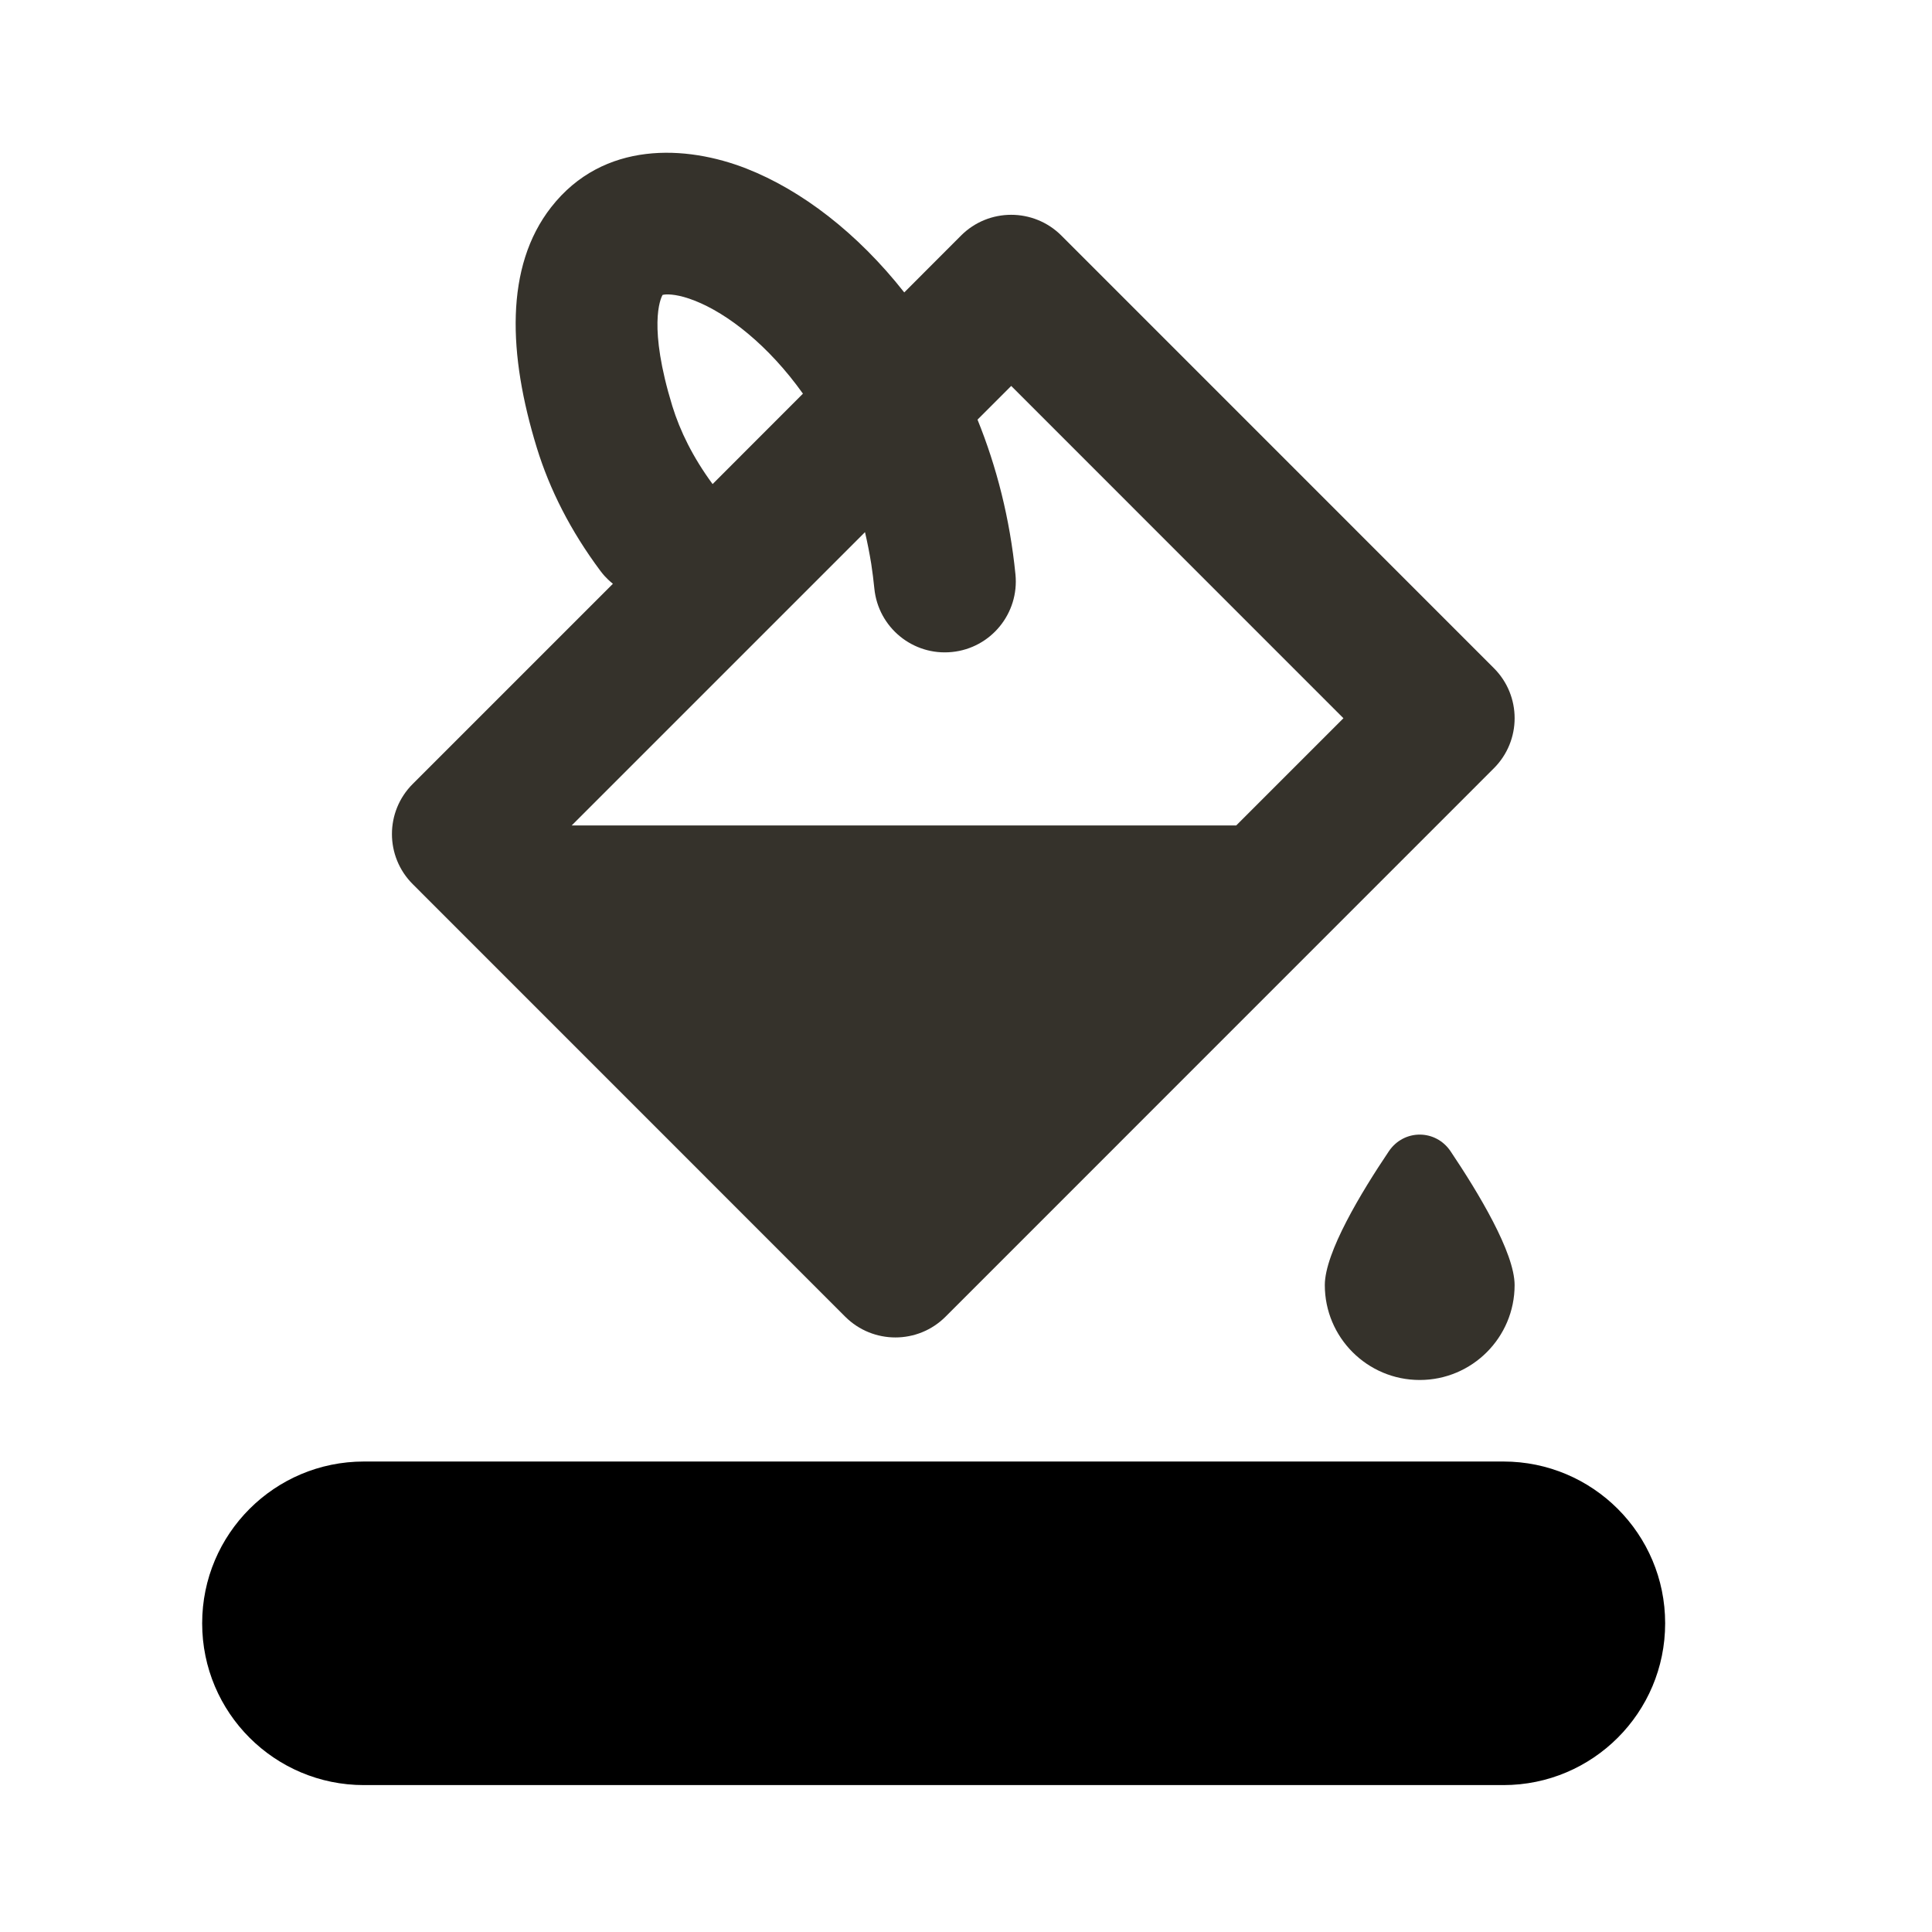
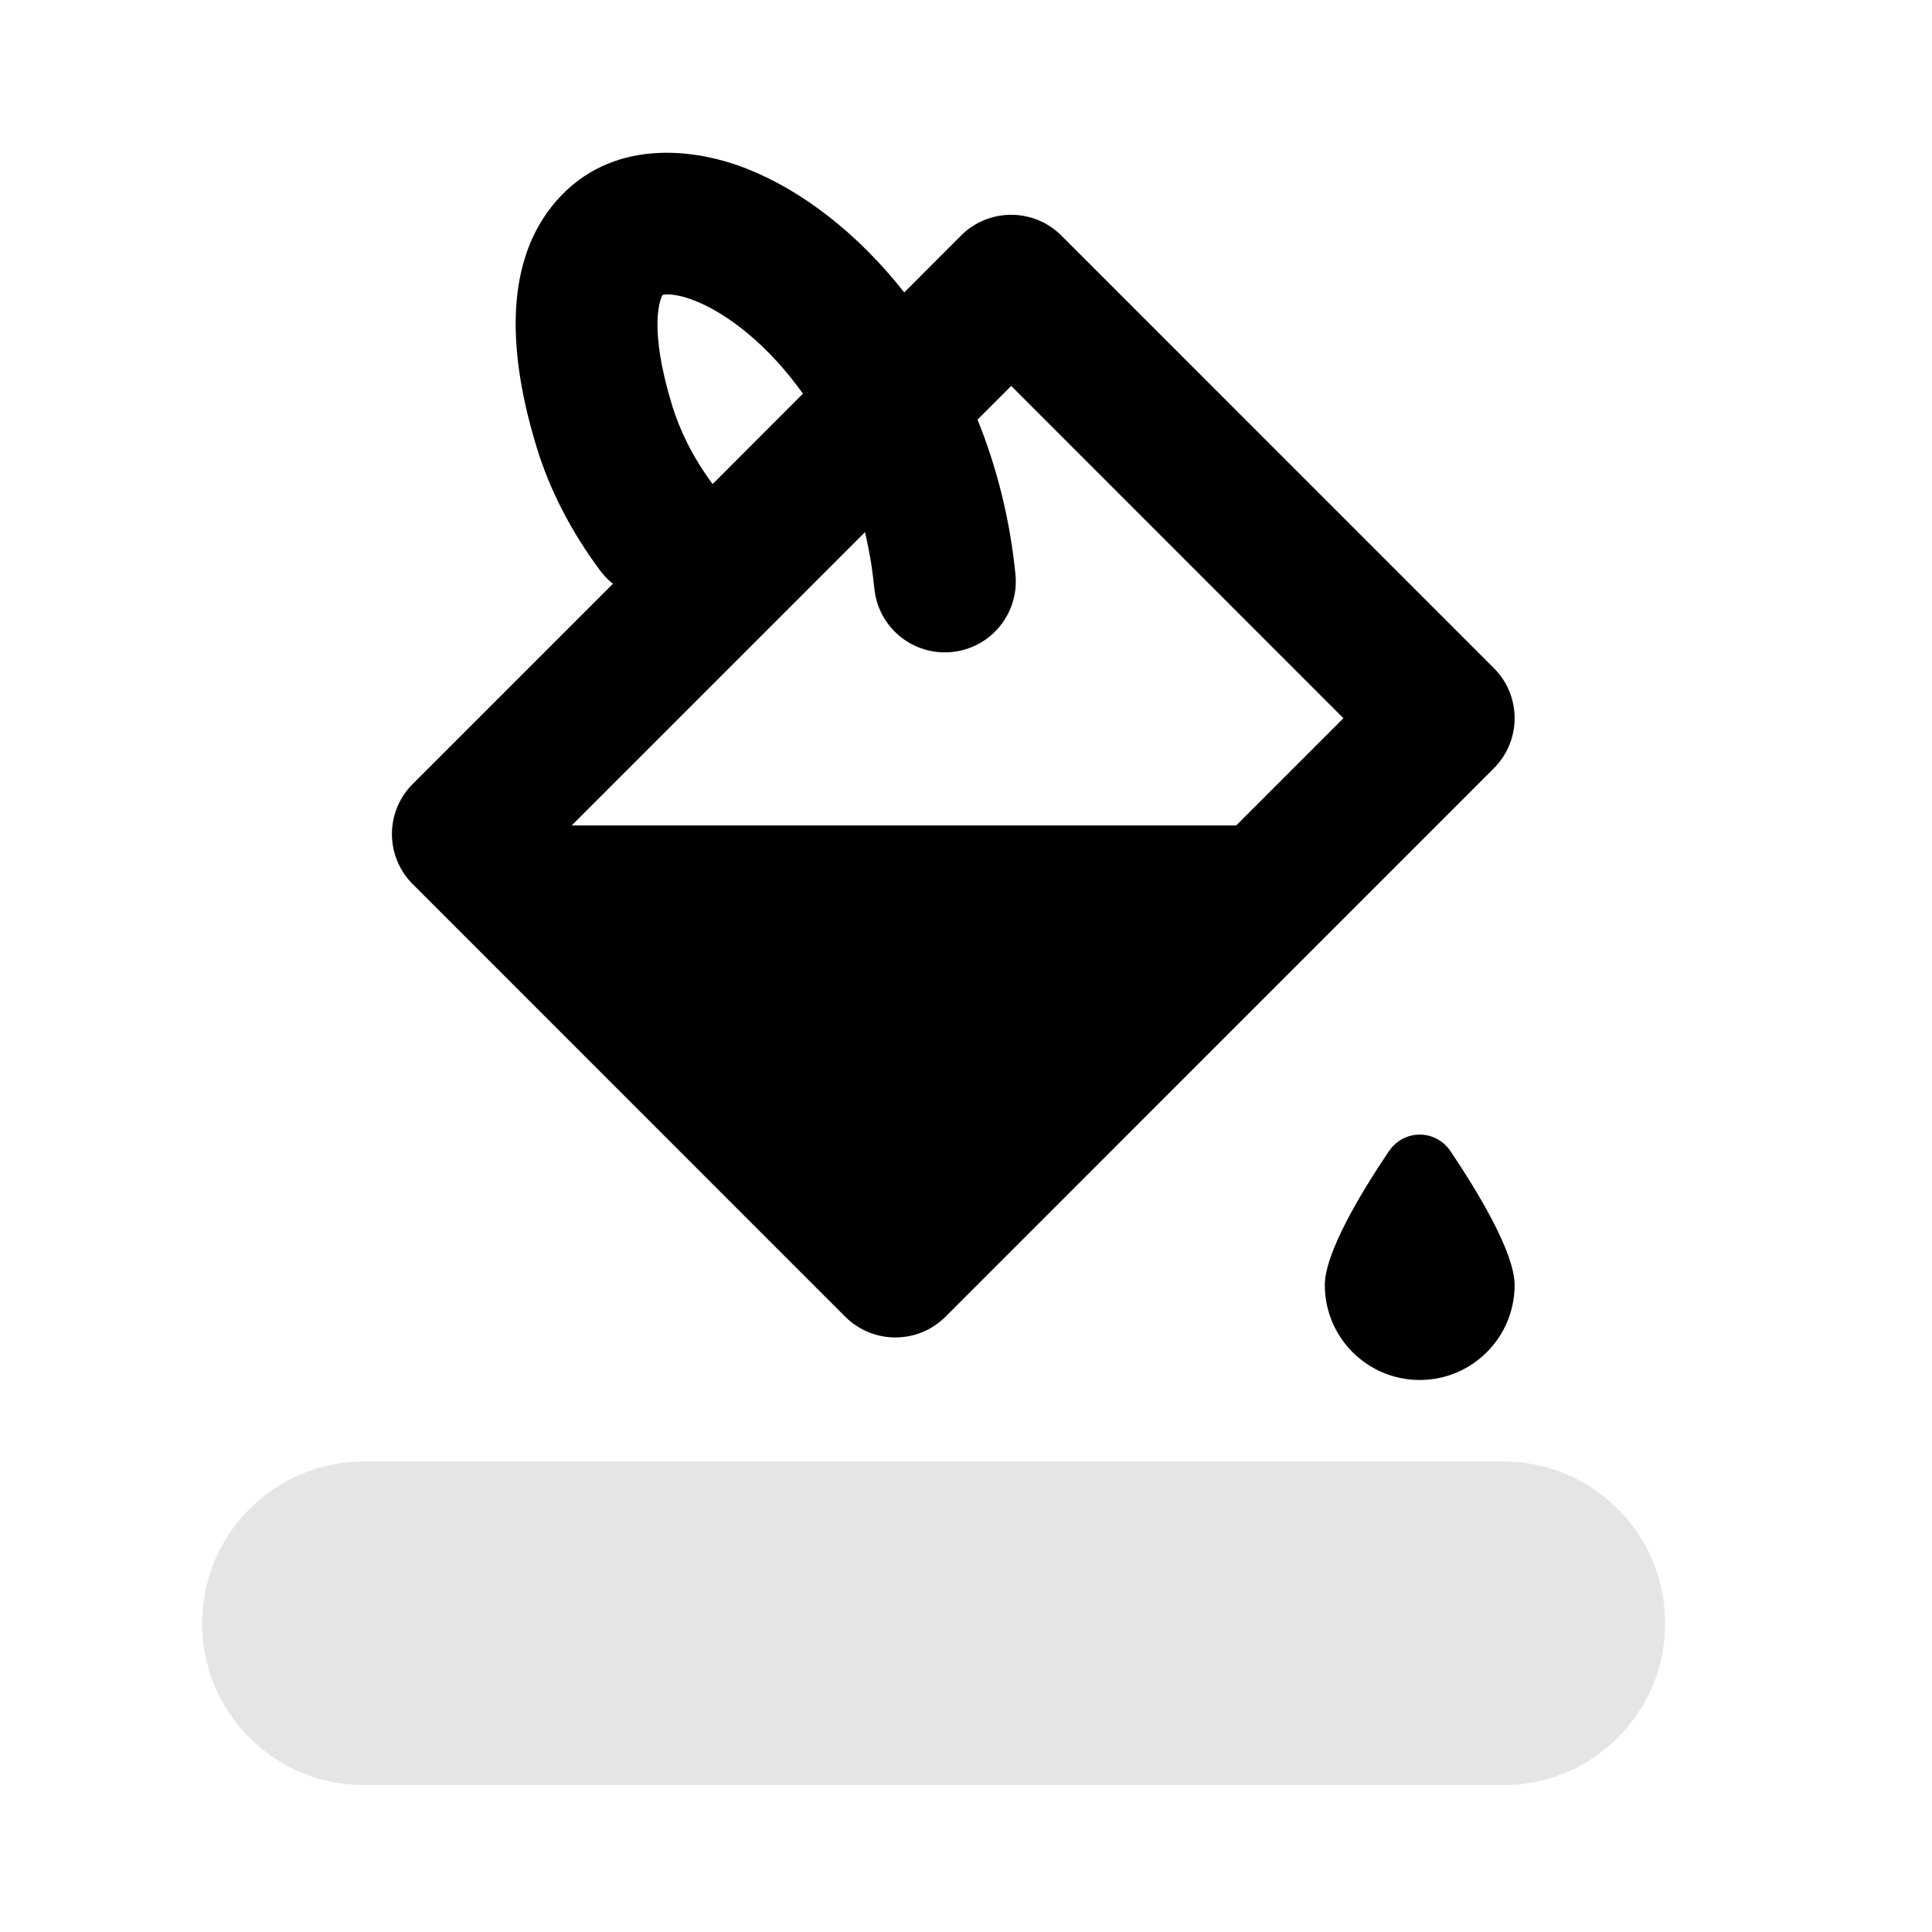
<svg xmlns="http://www.w3.org/2000/svg" width="25" height="25" viewBox="0 0 25 25" fill="none">
  <mask id="mask0_17_618" style="mask-type:alpha" maskUnits="userSpaceOnUse" x="0" y="0" width="25" height="25">
    <rect x="0.082" y="0.537" width="24" height="24" fill="#DCDCDC" />
  </mask>
  <g mask="url(#mask0_17_618)">
-     <rect x="2.616" y="18.912" width="18.931" height="4.187" rx="2.093" fill="black" />
-     <path fill-rule="evenodd" clip-rule="evenodd" d="M11.701 3.784C11.095 3.014 10.37 2.46 9.658 2.181C8.884 1.878 7.809 1.815 7.132 2.681C6.529 3.452 6.577 4.591 6.946 5.793C7.113 6.336 7.384 6.871 7.769 7.387C7.786 7.41 7.805 7.433 7.824 7.454C7.838 7.469 7.853 7.484 7.868 7.499C7.888 7.518 7.909 7.537 7.931 7.554L5.341 10.144C4.982 10.502 4.982 11.083 5.341 11.441L10.937 17.038C11.296 17.396 11.877 17.396 12.235 17.038L19.33 9.942C19.689 9.584 19.689 9.003 19.33 8.645L13.734 3.048C13.375 2.69 12.794 2.69 12.436 3.048L11.701 3.784ZM11.274 7.297C11.29 7.401 11.303 7.507 11.314 7.615C11.364 8.12 11.814 8.488 12.318 8.437C12.822 8.387 13.19 7.937 13.14 7.433C13.068 6.709 12.895 6.037 12.649 5.43L13.085 4.994L17.384 9.294L15.997 10.681H7.398L11.193 6.886C11.224 7.019 11.251 7.156 11.274 7.297ZM10.39 5.094C9.943 4.467 9.415 4.057 8.988 3.89C8.785 3.81 8.654 3.805 8.596 3.812C8.59 3.813 8.585 3.814 8.581 3.815L8.574 3.816C8.544 3.867 8.385 4.227 8.7 5.255C8.8 5.578 8.965 5.916 9.221 6.264L10.39 5.094Z" fill="#35322B" />
-     <path d="M18.371 17.857C19.049 17.857 19.599 17.307 19.599 16.629C19.599 16.209 19.128 15.43 18.77 14.897C18.576 14.61 18.166 14.61 17.972 14.897C17.613 15.43 17.143 16.209 17.143 16.629C17.143 17.307 17.693 17.857 18.371 17.857Z" fill="#35322B" />
+     <rect x="2.616" y="18.912" width="18.931" height="4.187" rx="2.093" fill="#E5E5E5" />
+     <path fill-rule="evenodd" clip-rule="evenodd" d="M11.701 3.784C11.095 3.014 10.37 2.46 9.658 2.181C8.884 1.878 7.809 1.815 7.132 2.681C6.529 3.452 6.577 4.591 6.946 5.793C7.113 6.336 7.384 6.871 7.769 7.387C7.786 7.41 7.805 7.433 7.824 7.454C7.838 7.469 7.853 7.484 7.868 7.499C7.888 7.518 7.909 7.537 7.931 7.554L5.341 10.144C4.982 10.502 4.982 11.083 5.341 11.441L10.937 17.038C11.296 17.396 11.877 17.396 12.235 17.038L19.33 9.942C19.689 9.584 19.689 9.003 19.33 8.645L13.734 3.048C13.375 2.69 12.794 2.69 12.436 3.048L11.701 3.784ZM11.274 7.297C11.29 7.401 11.303 7.507 11.314 7.615C11.364 8.12 11.814 8.488 12.318 8.437C12.822 8.387 13.19 7.937 13.14 7.433C13.068 6.709 12.895 6.037 12.649 5.43L13.085 4.994L17.384 9.294L15.997 10.681H7.398L11.193 6.886C11.224 7.019 11.251 7.156 11.274 7.297ZM10.39 5.094C9.943 4.467 9.415 4.057 8.988 3.89C8.785 3.81 8.654 3.805 8.596 3.812C8.59 3.813 8.585 3.814 8.581 3.815L8.574 3.816C8.544 3.867 8.385 4.227 8.7 5.255C8.8 5.578 8.965 5.916 9.221 6.264L10.39 5.094Z" fill="black" />
+     <path d="M18.371 17.857C19.049 17.857 19.599 17.307 19.599 16.629C19.599 16.209 19.128 15.43 18.77 14.897C18.576 14.61 18.166 14.61 17.972 14.897C17.613 15.43 17.143 16.209 17.143 16.629C17.143 17.307 17.693 17.857 18.371 17.857Z" fill="black" />
  </g>
</svg>
